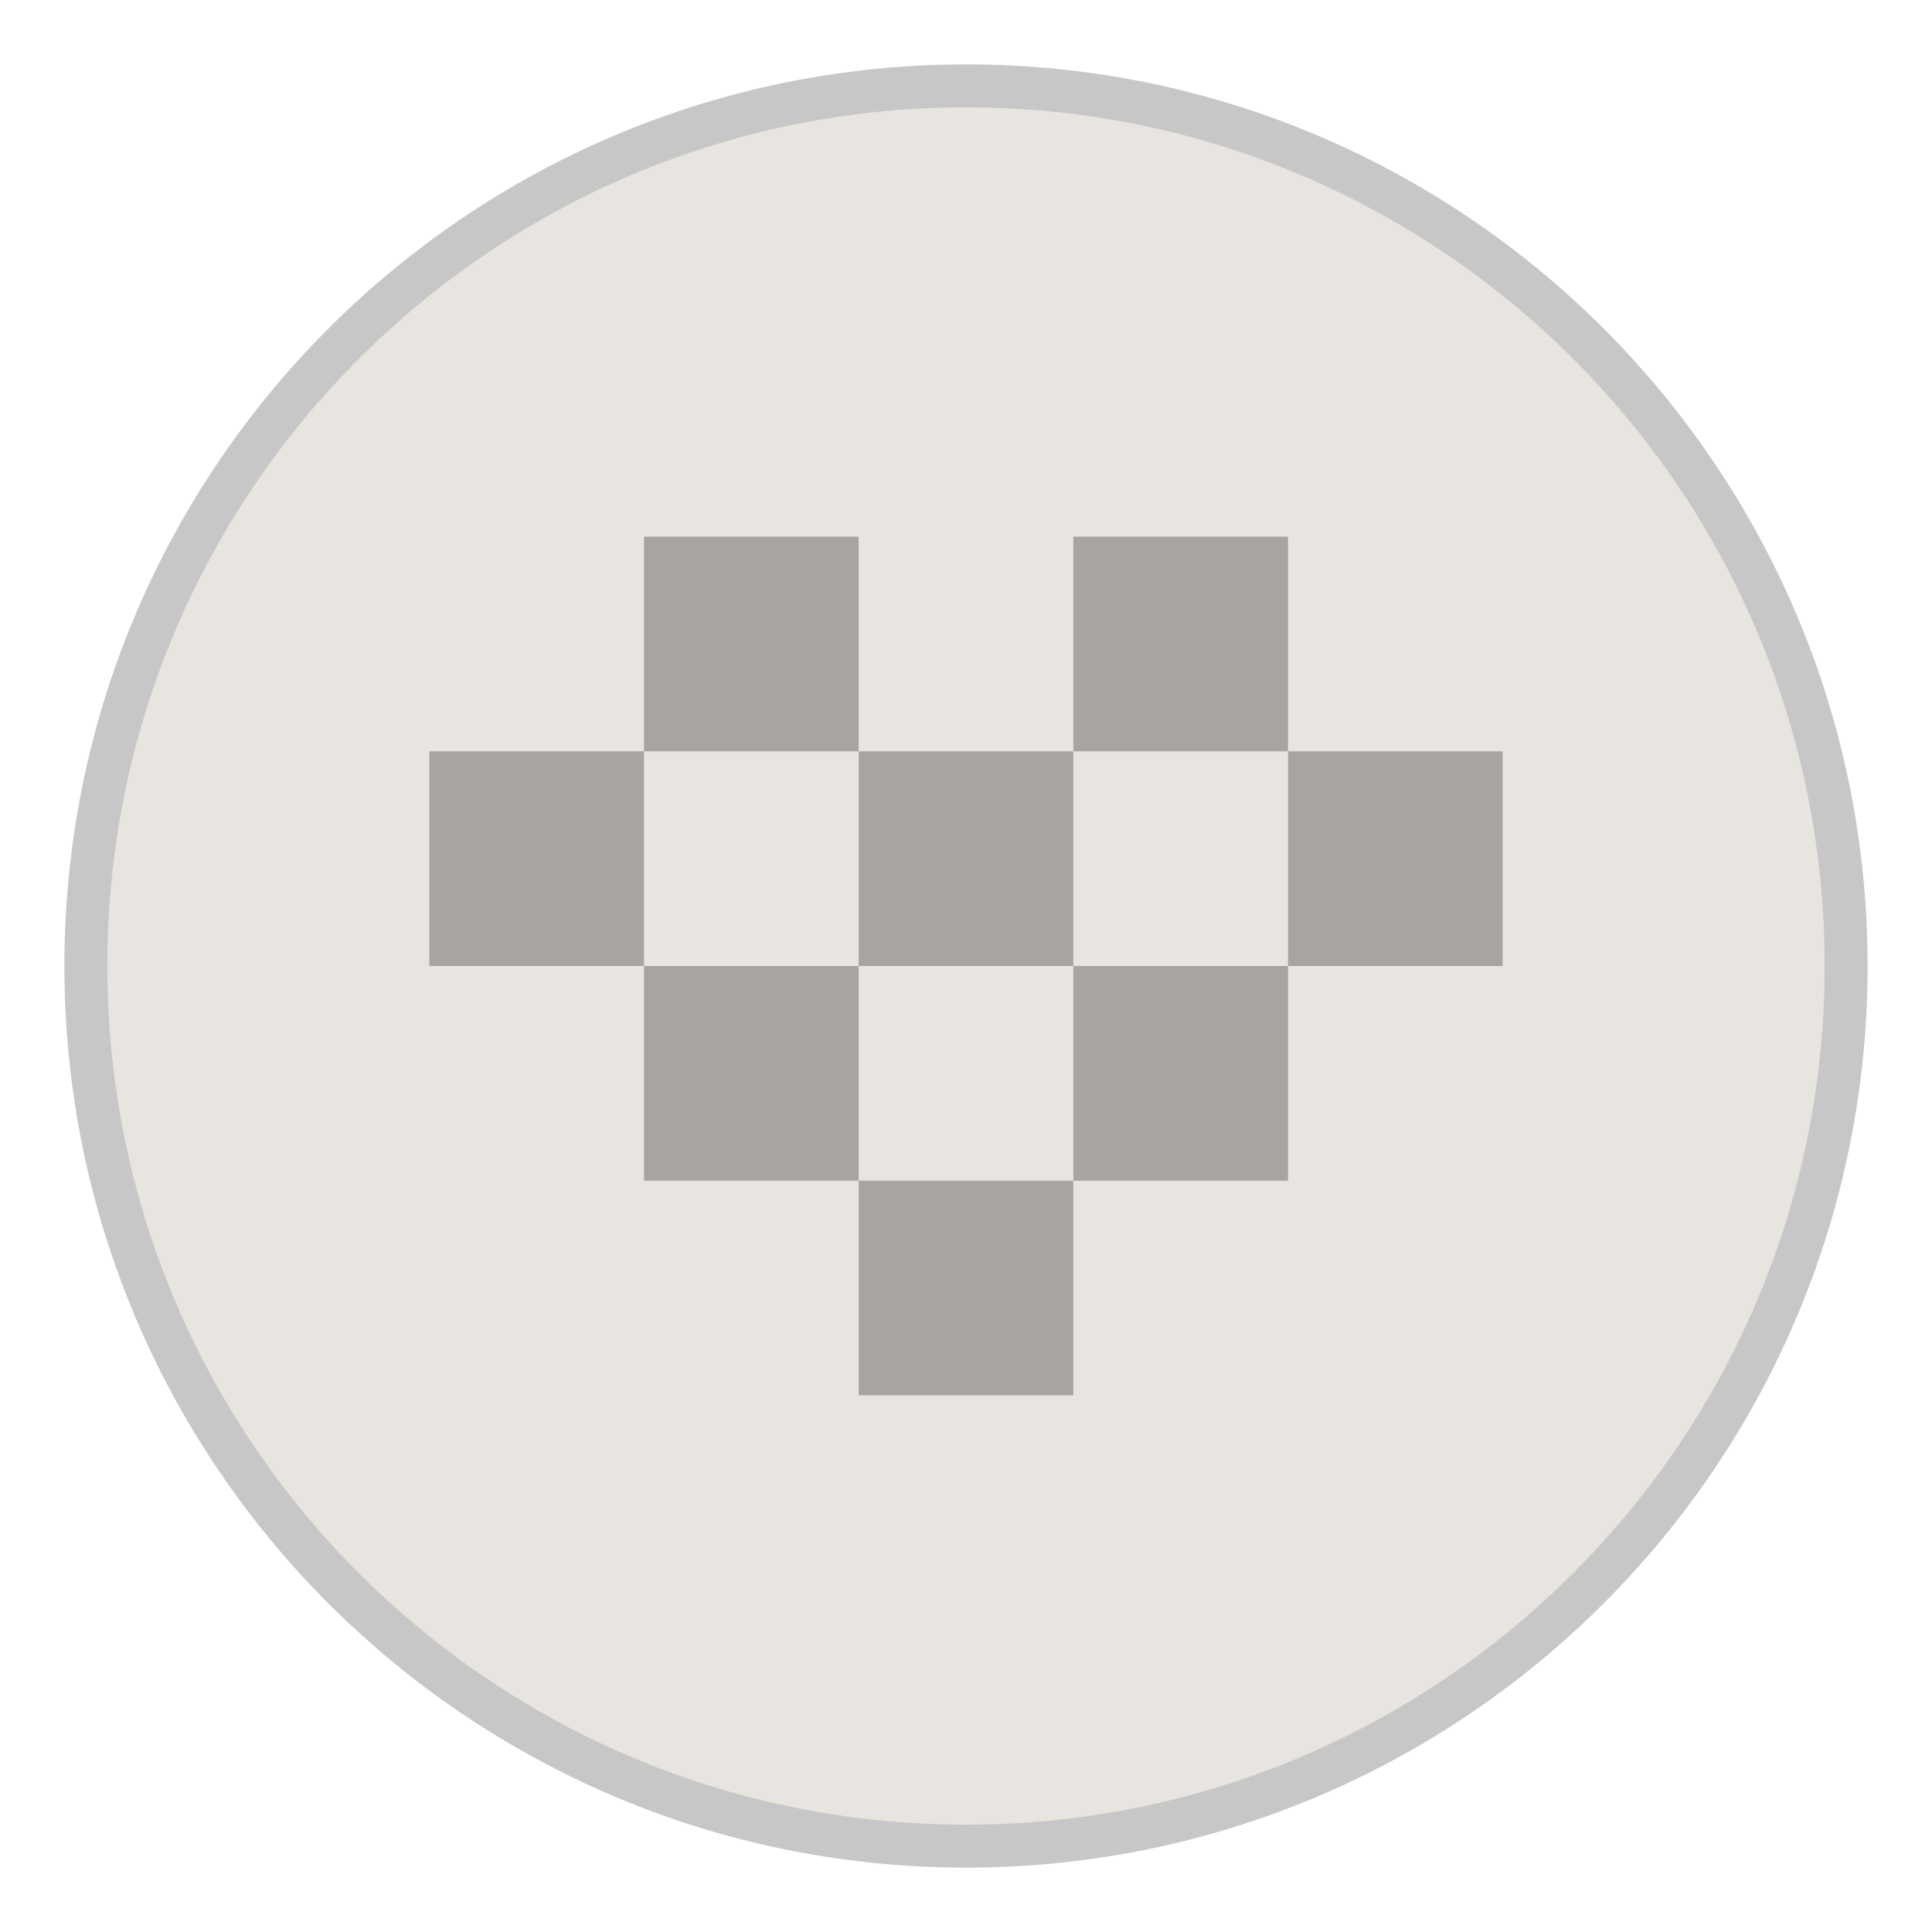
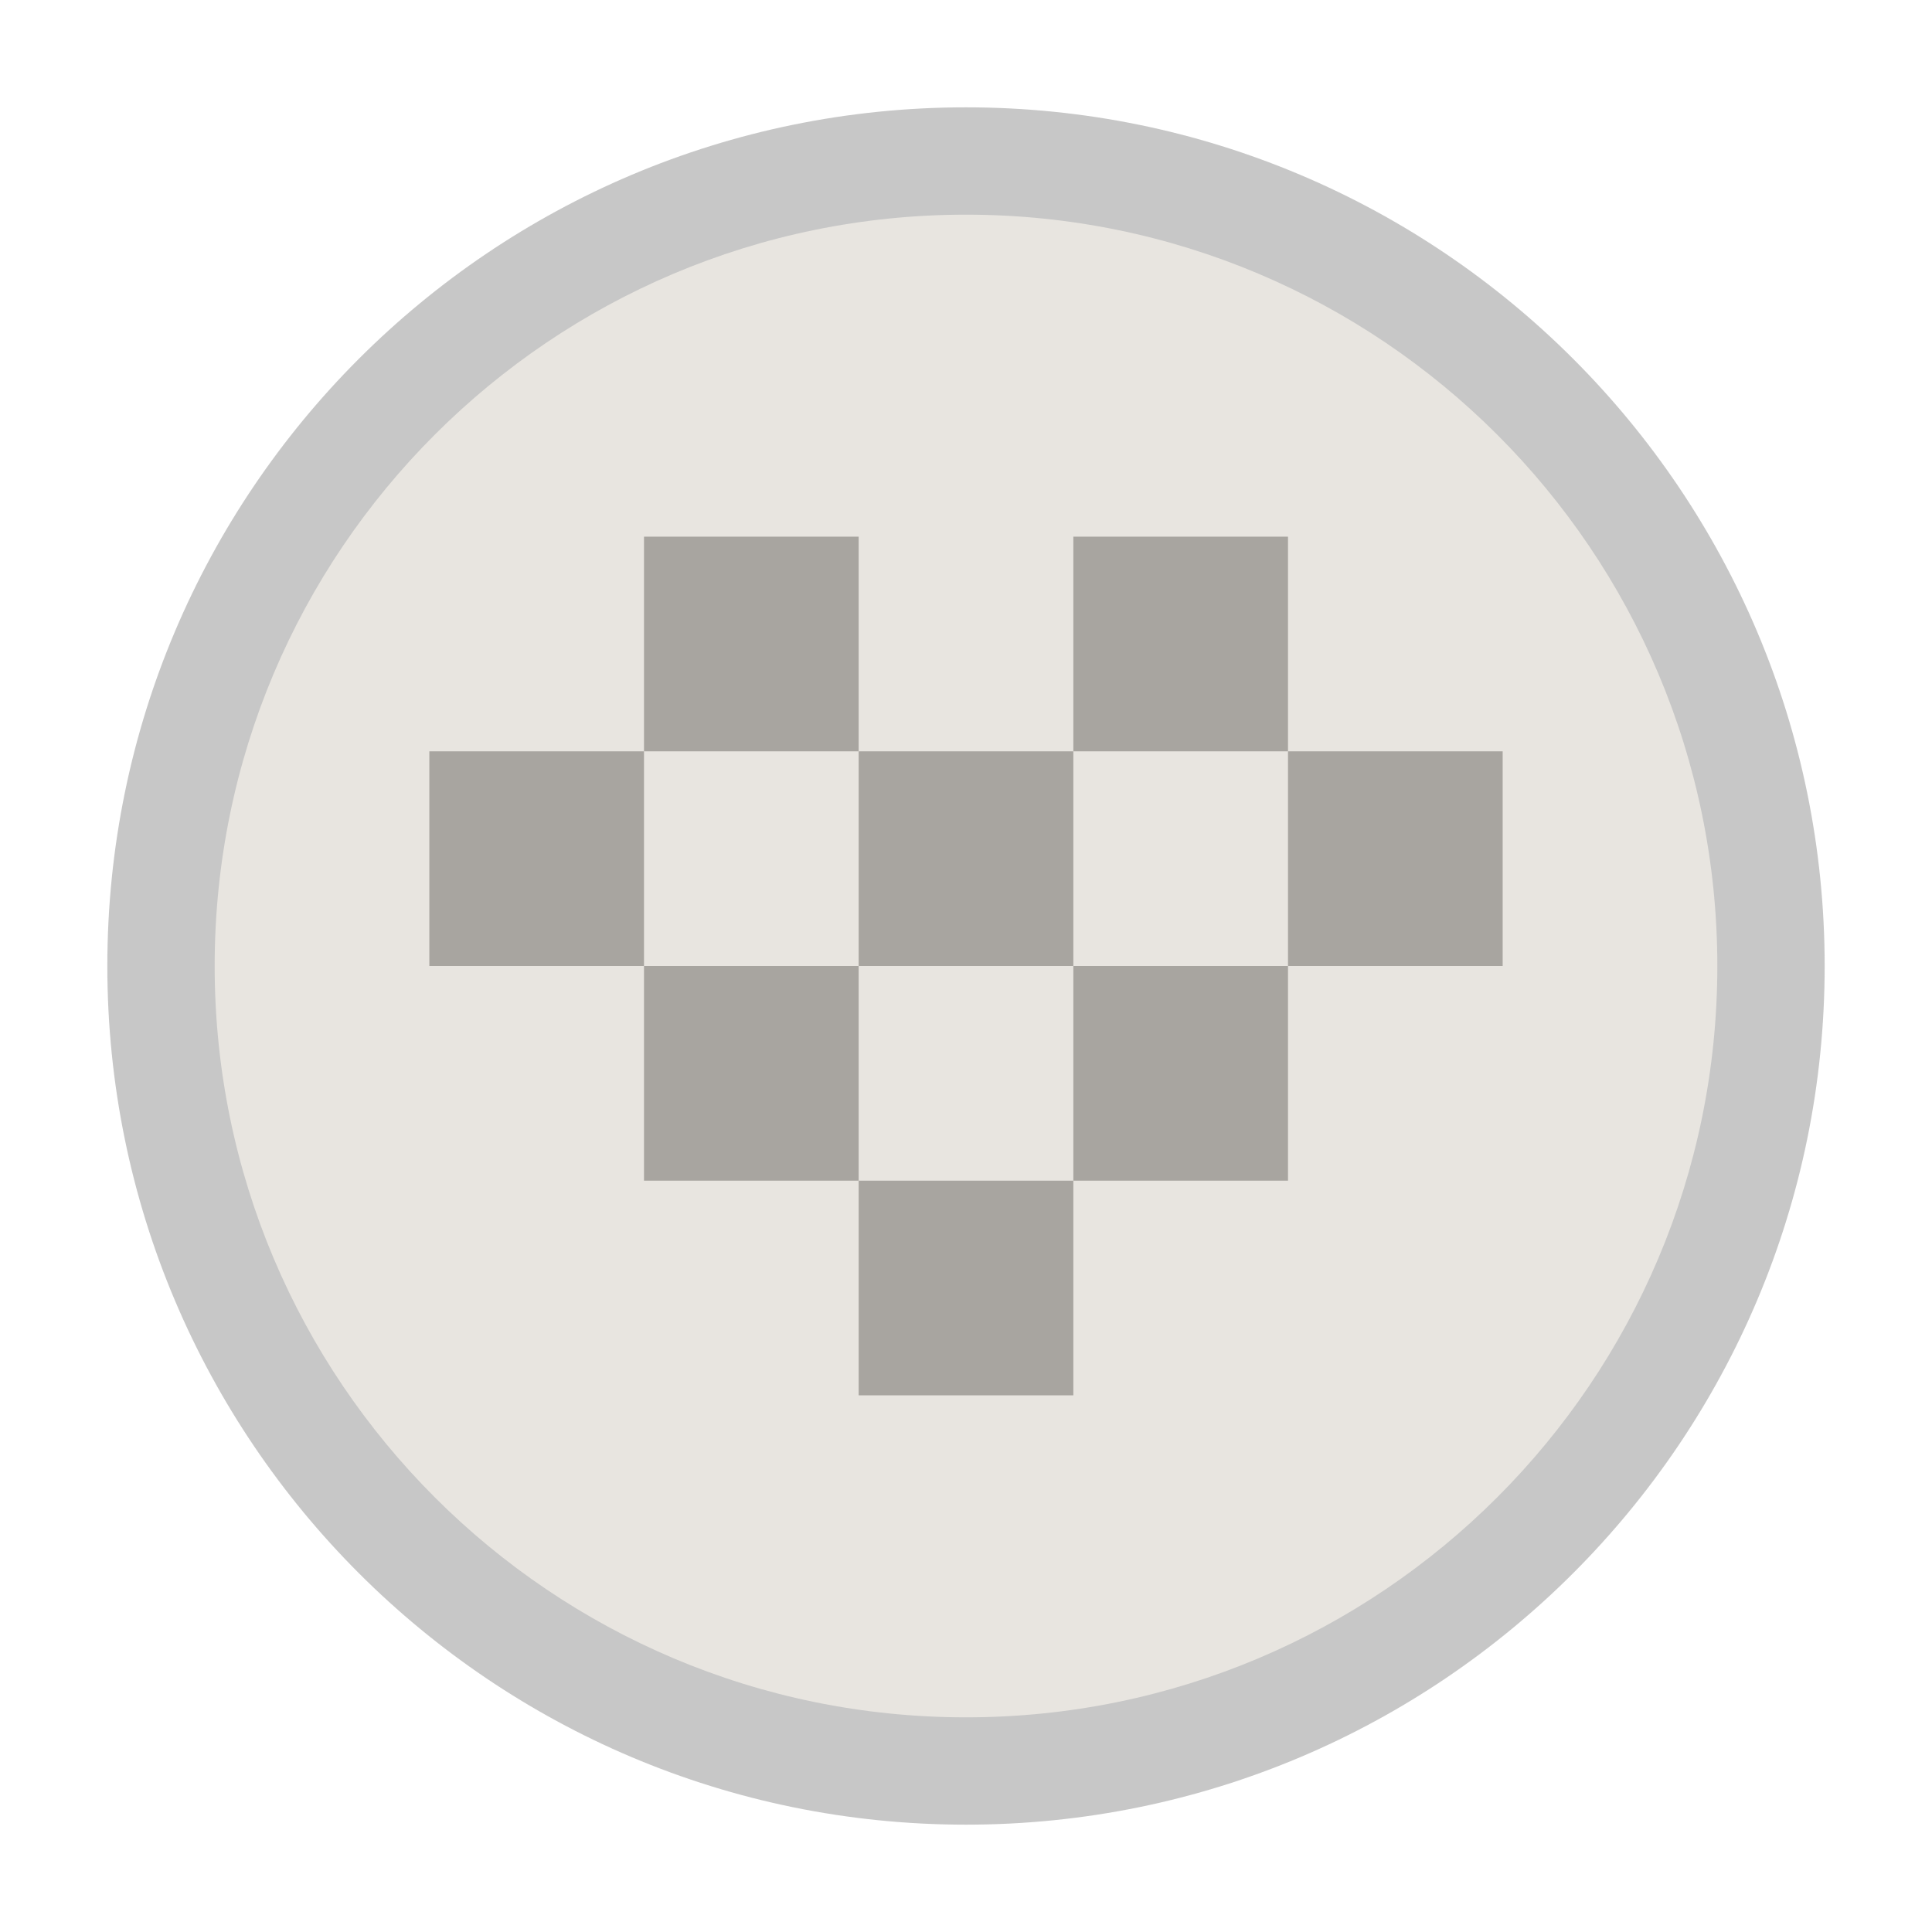
<svg xmlns="http://www.w3.org/2000/svg" width="45mm" height="45mm" viewBox="0 0 45 45" version="1.1" id="svg899">
  <defs id="defs893" />
  <g id="layer3">
-     <circle style="fill:#909090;fill-opacity:0.506;stroke-width:0" id="path1815" cx="22.5" cy="22.5" r="21" />
+     <circle style="fill:#909090;fill-opacity:0.506;stroke-width:0" id="path1815" cx="22.5" cy="22.5" r="20" />
  </g>
  <g id="layer1" transform="translate(-5)">
-     <circle style="fill:#e8e5e0;fill-opacity:1;stroke-width:0" id="path1573" cx="27.5" cy="22.5" r="20" />
+     <circle style="fill:#e8e5e0;fill-opacity:1;stroke-width:0" id="path1573" cx="27.5" cy="22.5" r="17.5" />
    <rect style="fill:#a8a5a0;fill-opacity:1;stroke-width:0" id="rect1577" width="5" height="5" x="25" y="17.5" />
    <rect style="fill:#a8a5a0;fill-opacity:1;stroke-width:0" id="rect1577-1" width="5" height="5" x="30" y="12.5" />
    <rect style="fill:#a8a5a0;fill-opacity:1;stroke-width:0" id="rect1577-2" width="5" height="5" x="35" y="17.5" />
    <rect style="fill:#a8a5a0;fill-opacity:1;stroke-width:0" id="rect1577-7" width="5" height="5" x="30" y="22.5" />
    <rect style="fill:#a8a5a0;fill-opacity:1;stroke-width:0" id="rect1577-0" width="5" height="5" x="25" y="27.5" />
    <rect style="fill:#a8a5a0;fill-opacity:1;stroke-width:0" id="rect1577-9" width="5" height="5" x="20" y="22.5" />
    <rect style="fill:#a8a5a0;fill-opacity:1;stroke-width:0" id="rect1577-3" width="5" height="5" x="15" y="17.5" />
    <rect style="fill:#a8a5a0;fill-opacity:1;stroke-width:0" id="rect1577-6" width="5" height="5" x="20" y="12.5" />
  </g>
</svg>
